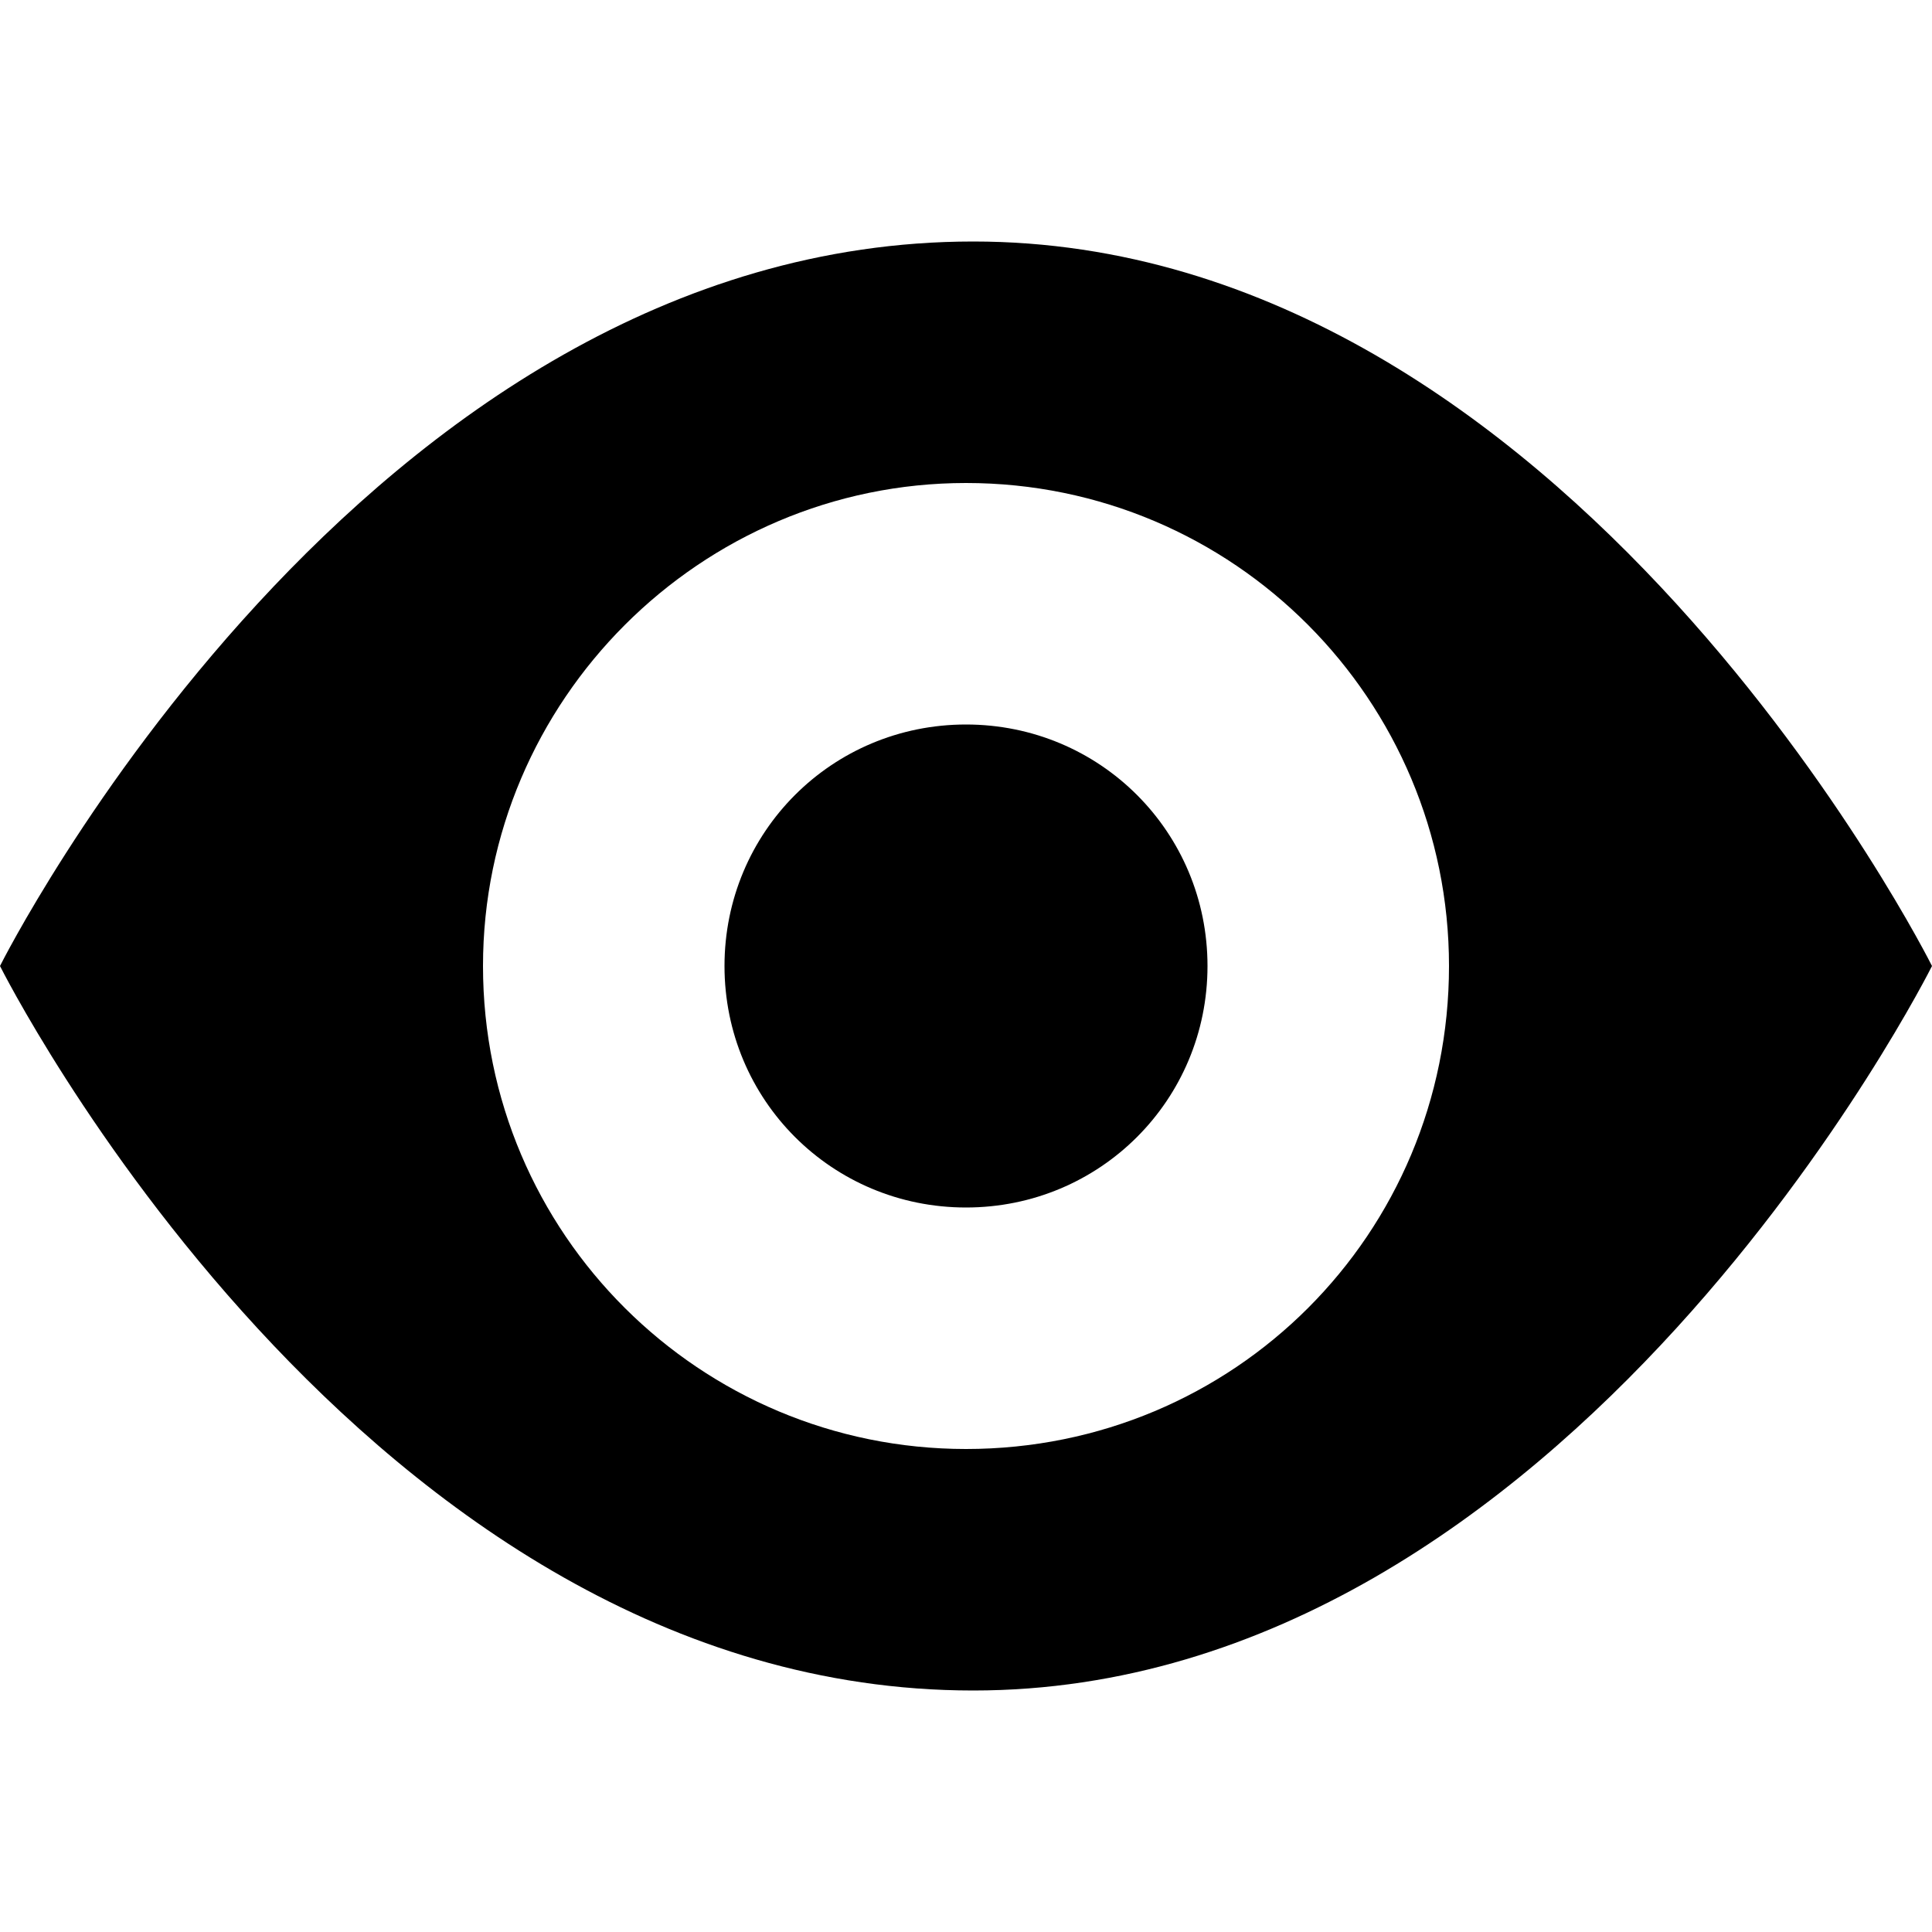
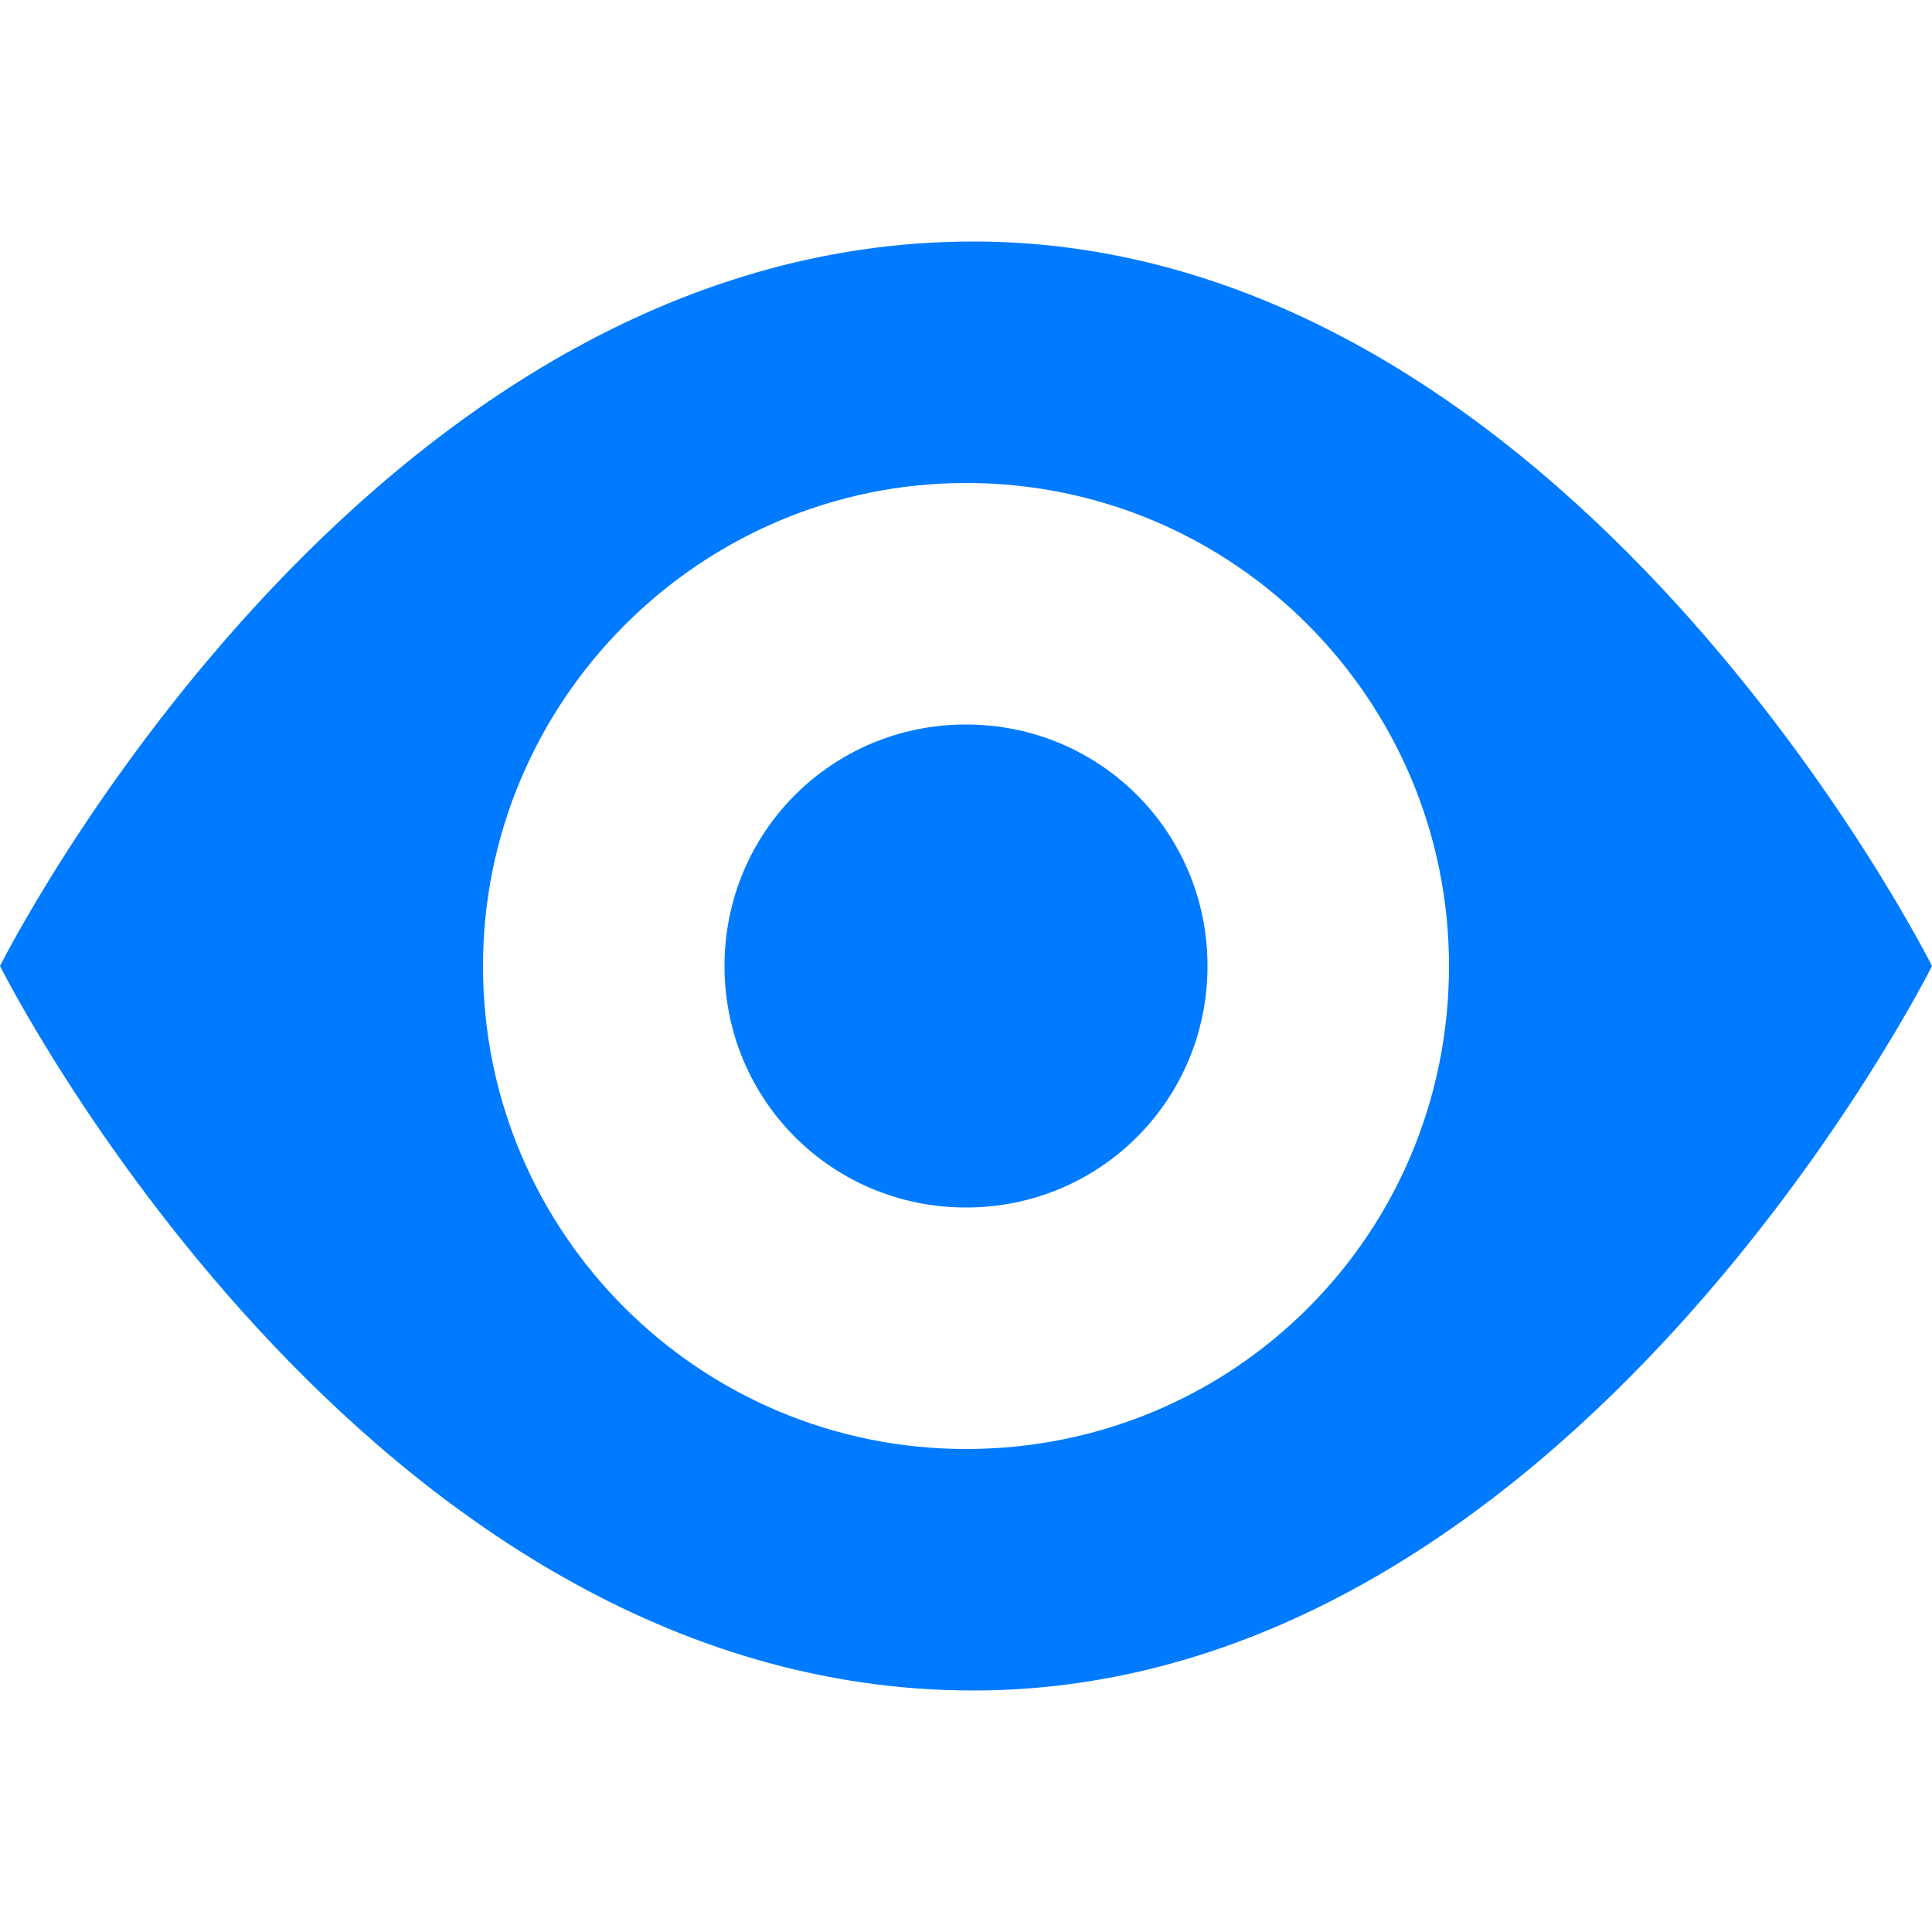
<svg xmlns="http://www.w3.org/2000/svg" width="16" height="16" viewBox="0 0 16 16">
-   <path fill-rule="evenodd" d="M8.06 2C3 2 0 8 0 8s3 6 8.06 6C13 14 16 8 16 8s-3-6-7.94-6zM8 12c-2.2 0-4-1.78-4-4 0-2.2 1.8-4 4-4 2.22 0 4 1.8 4 4 0 2.22-1.78 4-4 4zm2-4c0 1.11-.89 2-2 2-1.11 0-2-.89-2-2 0-1.11.89-2 2-2 1.11 0 2 .89 2 2z" />
+   <path style="fill: #007bff" fill-rule="evenodd" d="M8.06 2C3 2 0 8 0 8s3 6 8.06 6C13 14 16 8 16 8s-3-6-7.94-6zM8 12c-2.2 0-4-1.78-4-4 0-2.2 1.8-4 4-4 2.22 0 4 1.8 4 4 0 2.22-1.78 4-4 4zm2-4c0 1.11-.89 2-2 2-1.11 0-2-.89-2-2 0-1.11.89-2 2-2 1.11 0 2 .89 2 2z" />
</svg>
